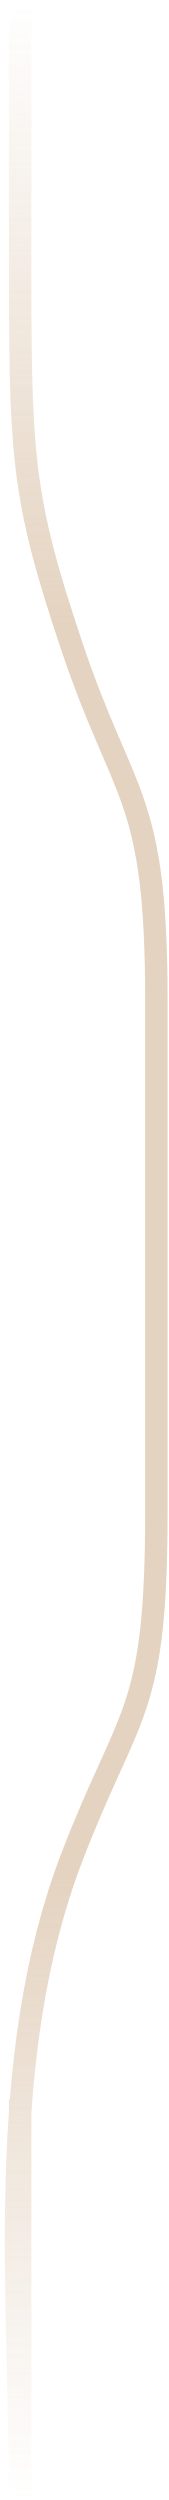
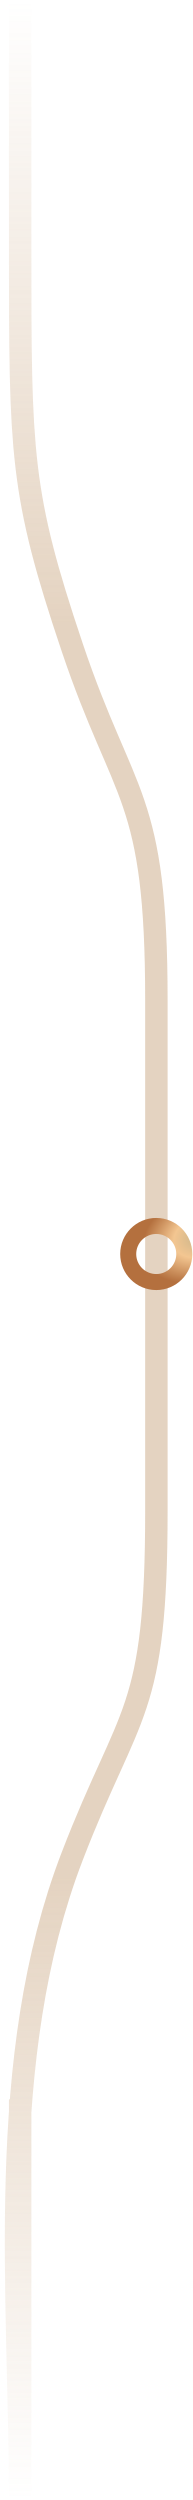
- <svg xmlns="http://www.w3.org/2000/svg" width="21" height="312" viewBox="0 0 21 312" fill="none">
-   <path opacity="0.4" d="M2.516 262L2.516 312C2.516 286.384 -0.721 256.95 9.017 231.651C16.189 213.013 19.517 214.154 19.517 188.538V124.861C19.517 98.965 15.486 100.031 9.017 80.811C2.516 61.5 2.517 56.673 2.516 30.777V9.15527e-05" stroke="url(#paint0_linear_1167_29815)" stroke-width="2.8" />
+ <svg xmlns="http://www.w3.org/2000/svg" width="24" height="312" viewBox="0 0 24 312" fill="none">
+   <path opacity="0.4" d="M2.516 262L2.516 312C2.516 286.384 -0.721 256.95 9.017 231.651C16.189 213.013 19.517 214.154 19.517 188.538V124.861C19.517 98.965 15.486 100.031 9.017 80.811C2.516 61.5 2.517 56.673 2.516 30.777V9.15527e-05" stroke="url(#paint0_linear_1184_29968)" stroke-width="2.8" />
+   <path d="M19.5 153C21.433 153 23 154.567 23 156.5C23 158.433 21.433 160 19.5 160C17.567 160 16 158.433 16 156.5C16 154.567 17.567 153 19.5 153Z" stroke="url(#paint1_radial_1184_29968)" stroke-width="2" />
  <defs>
-     <linearGradient id="paint0_linear_1167_29815" x1="10.758" y1="312" x2="10.758" y2="0" gradientUnits="userSpaceOnUse">
+     <linearGradient id="paint0_linear_1184_29968" x1="10.758" y1="312" x2="10.758" y2="0" gradientUnits="userSpaceOnUse">
      <stop stop-color="#BC9163" stop-opacity="0" />
      <stop offset="0.25" stop-color="#BC9163" />
      <stop offset="0.5" stop-color="#BC9163" />
      <stop offset="0.75" stop-color="#BC9163" />
      <stop offset="1" stop-color="#BC9163" stop-opacity="0" />
    </linearGradient>
+     <radialGradient id="paint1_radial_1184_29968" cx="0" cy="0" r="1" gradientUnits="userSpaceOnUse" gradientTransform="translate(25.0634 154.221) rotate(155.477) scale(7.62287 5.45441)">
+       <stop stop-color="#C6B38A" />
+       <stop offset="0.464" stop-color="#F3C691" />
+       <stop offset="1" stop-color="#B4703E" />
+     </radialGradient>
  </defs>
</svg>
